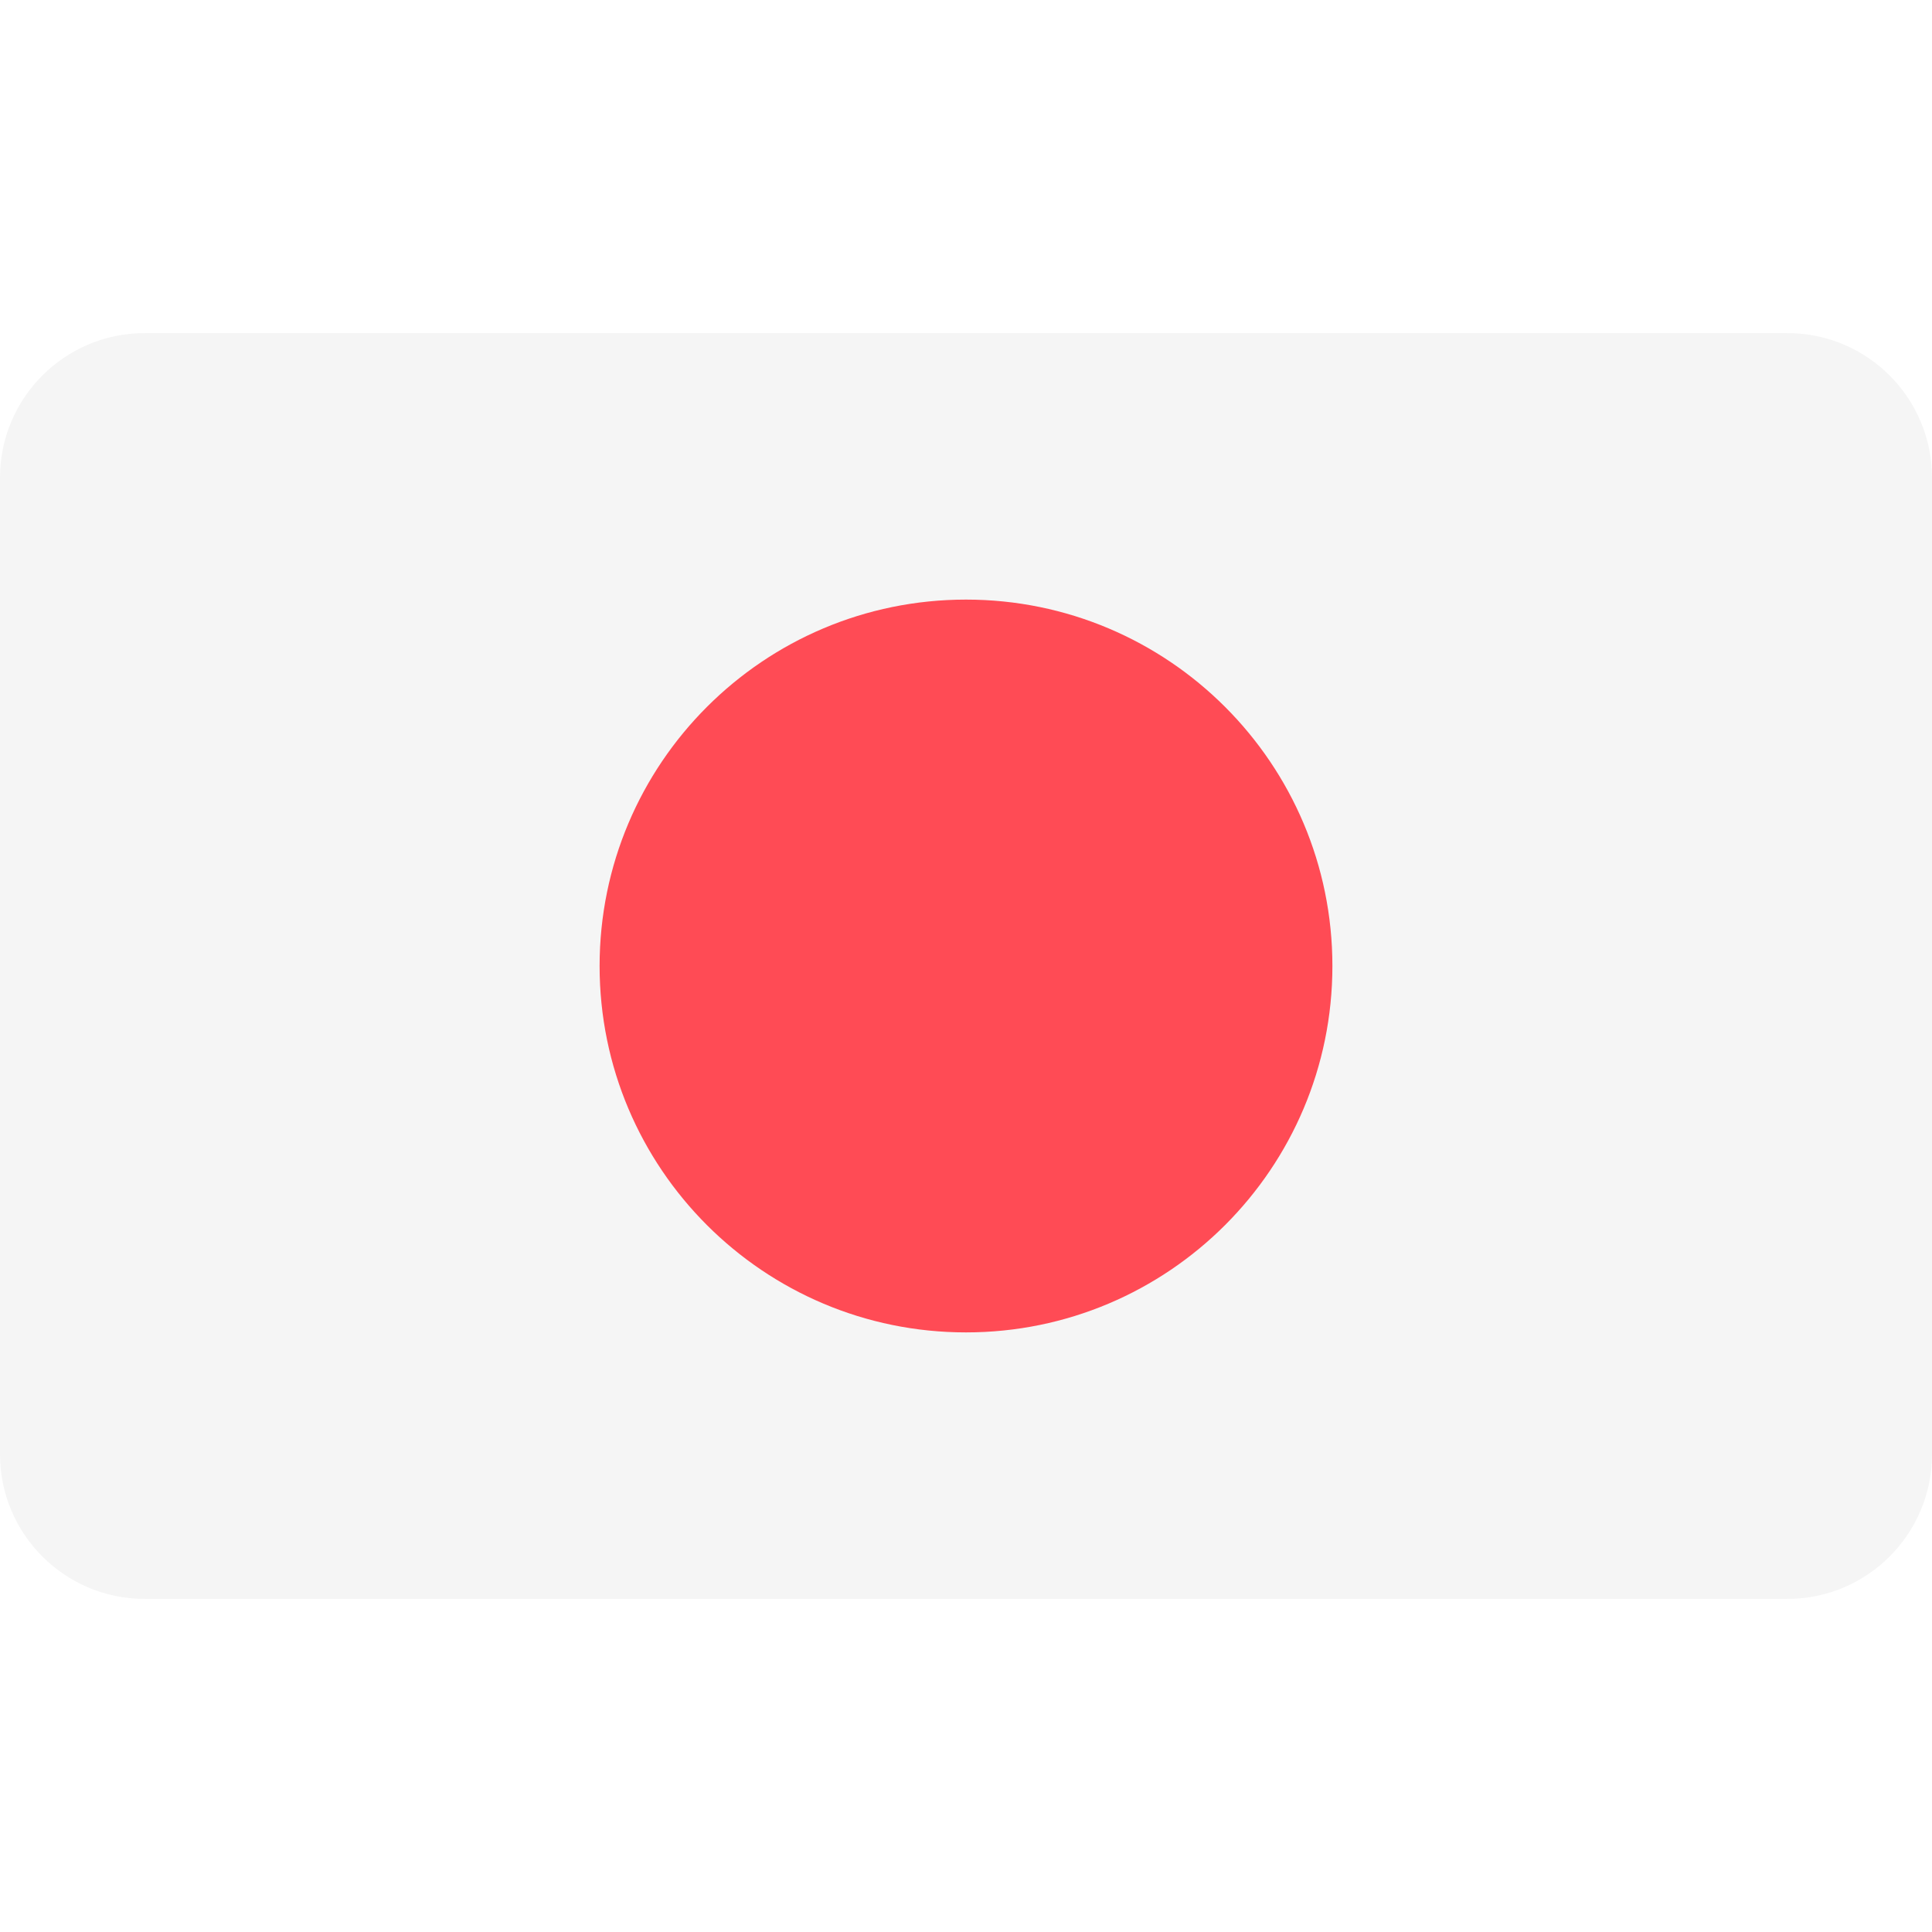
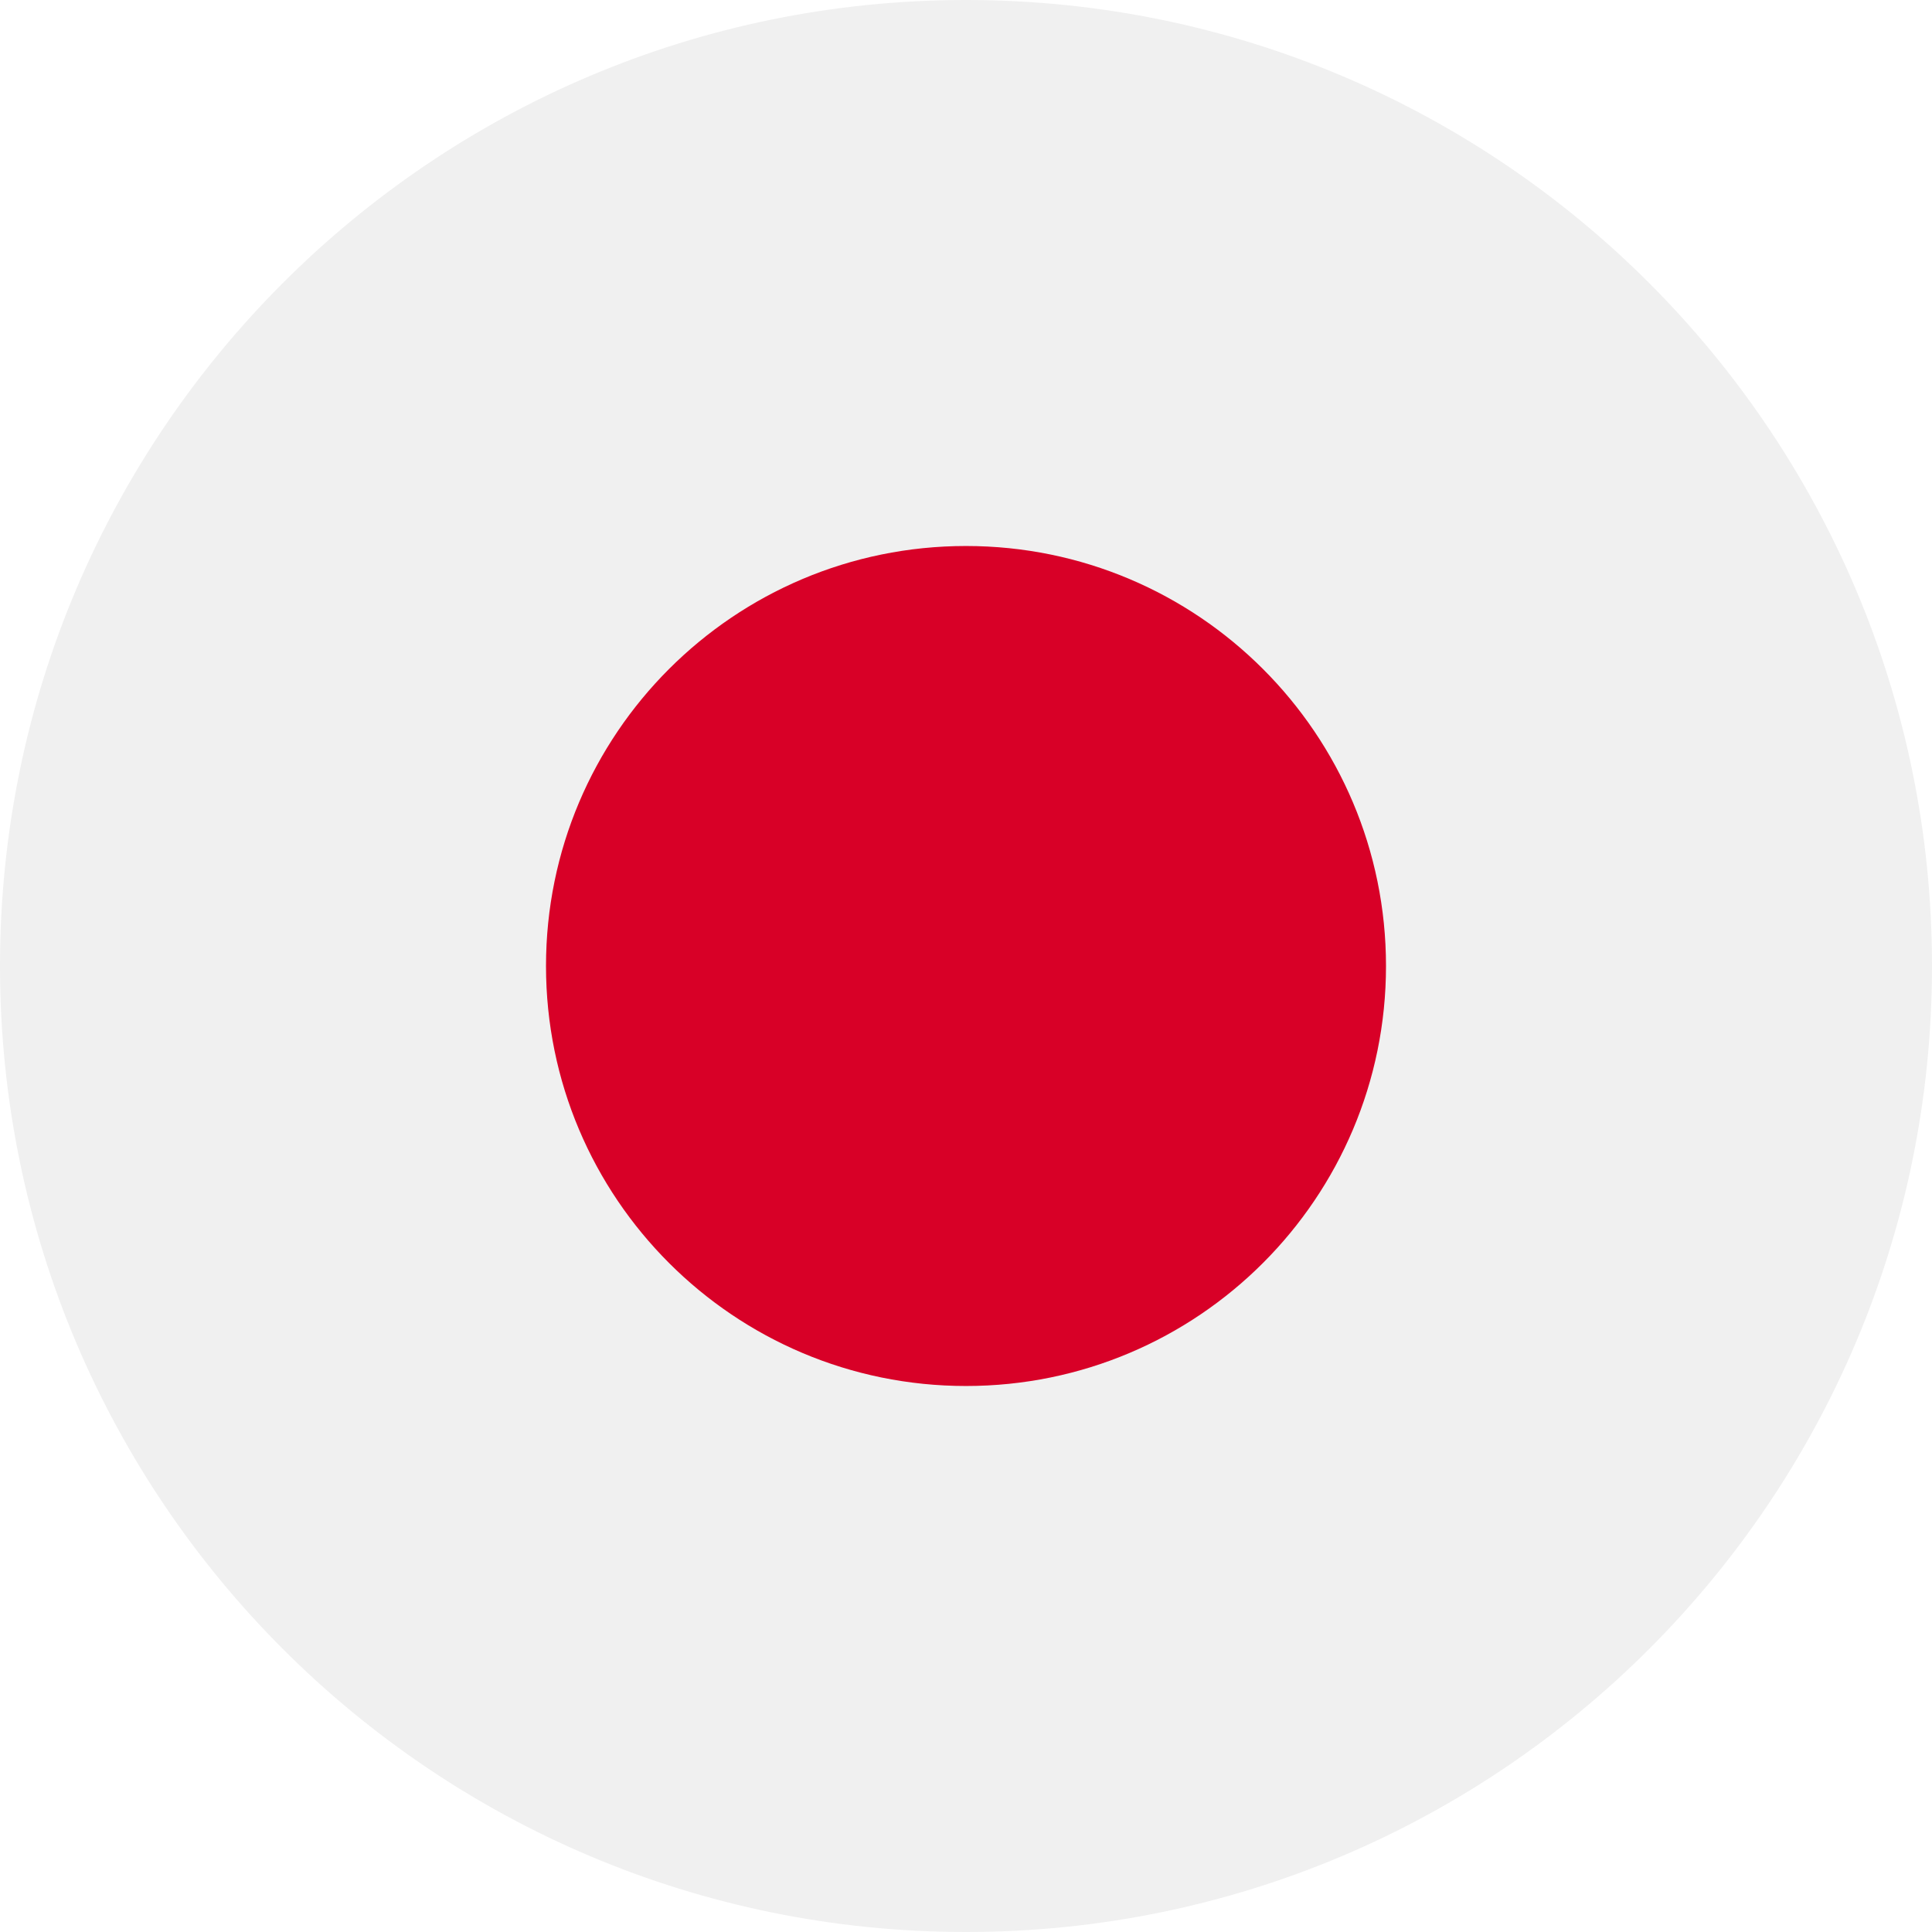
<svg xmlns="http://www.w3.org/2000/svg" height="800px" width="800px" version="1.1" id="Layer_1" viewBox="0 0 512 512" xml:space="preserve">
-   <path style="fill:#F5F5F5;" d="M473.655,88.275H38.345C17.167,88.275,0,105.442,0,126.62V385.38  c0,21.177,17.167,38.345,38.345,38.345h435.31c21.177,0,38.345-17.167,38.345-38.345V126.62  C512,105.442,494.833,88.275,473.655,88.275z" />
-   <circle style="fill:#FF4B55;" cx="256" cy="255.999" r="97.1" />
+   <circle style="fill:#F0F0F0;" cx="256" cy="256" r="256" />
+   <circle style="fill:#D80027;" cx="256" cy="256" r="111.304" />
</svg>
